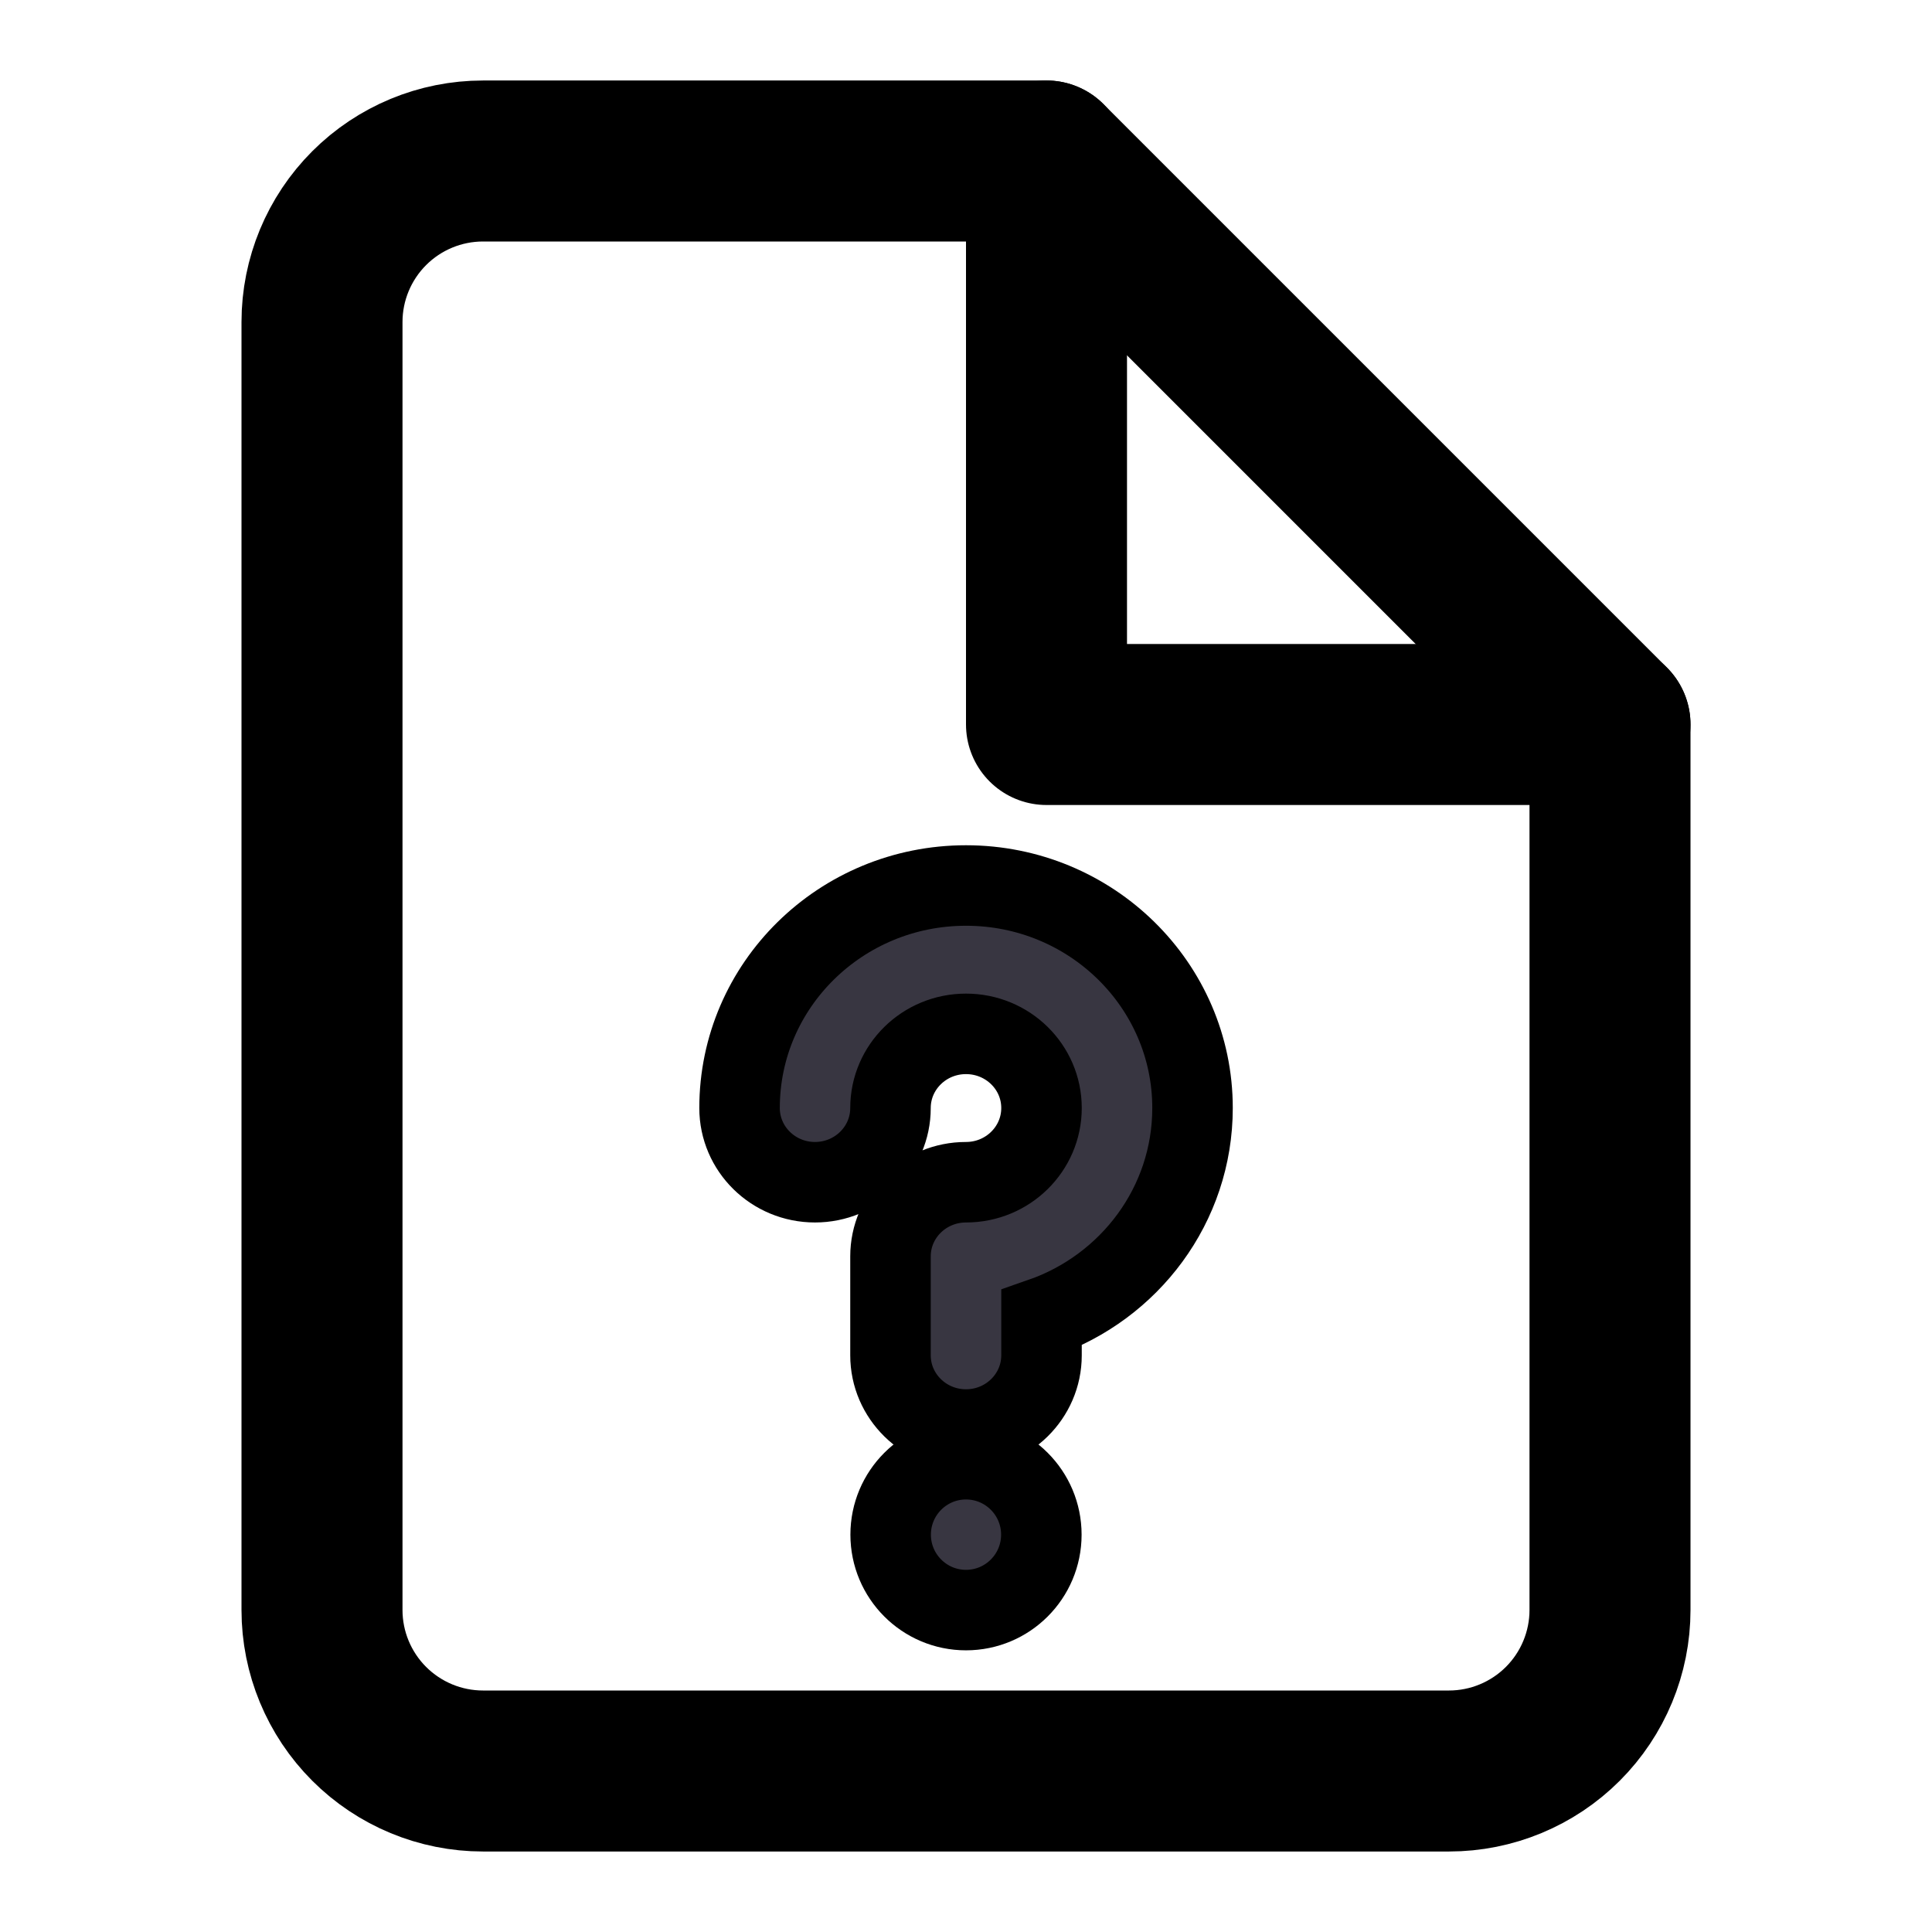
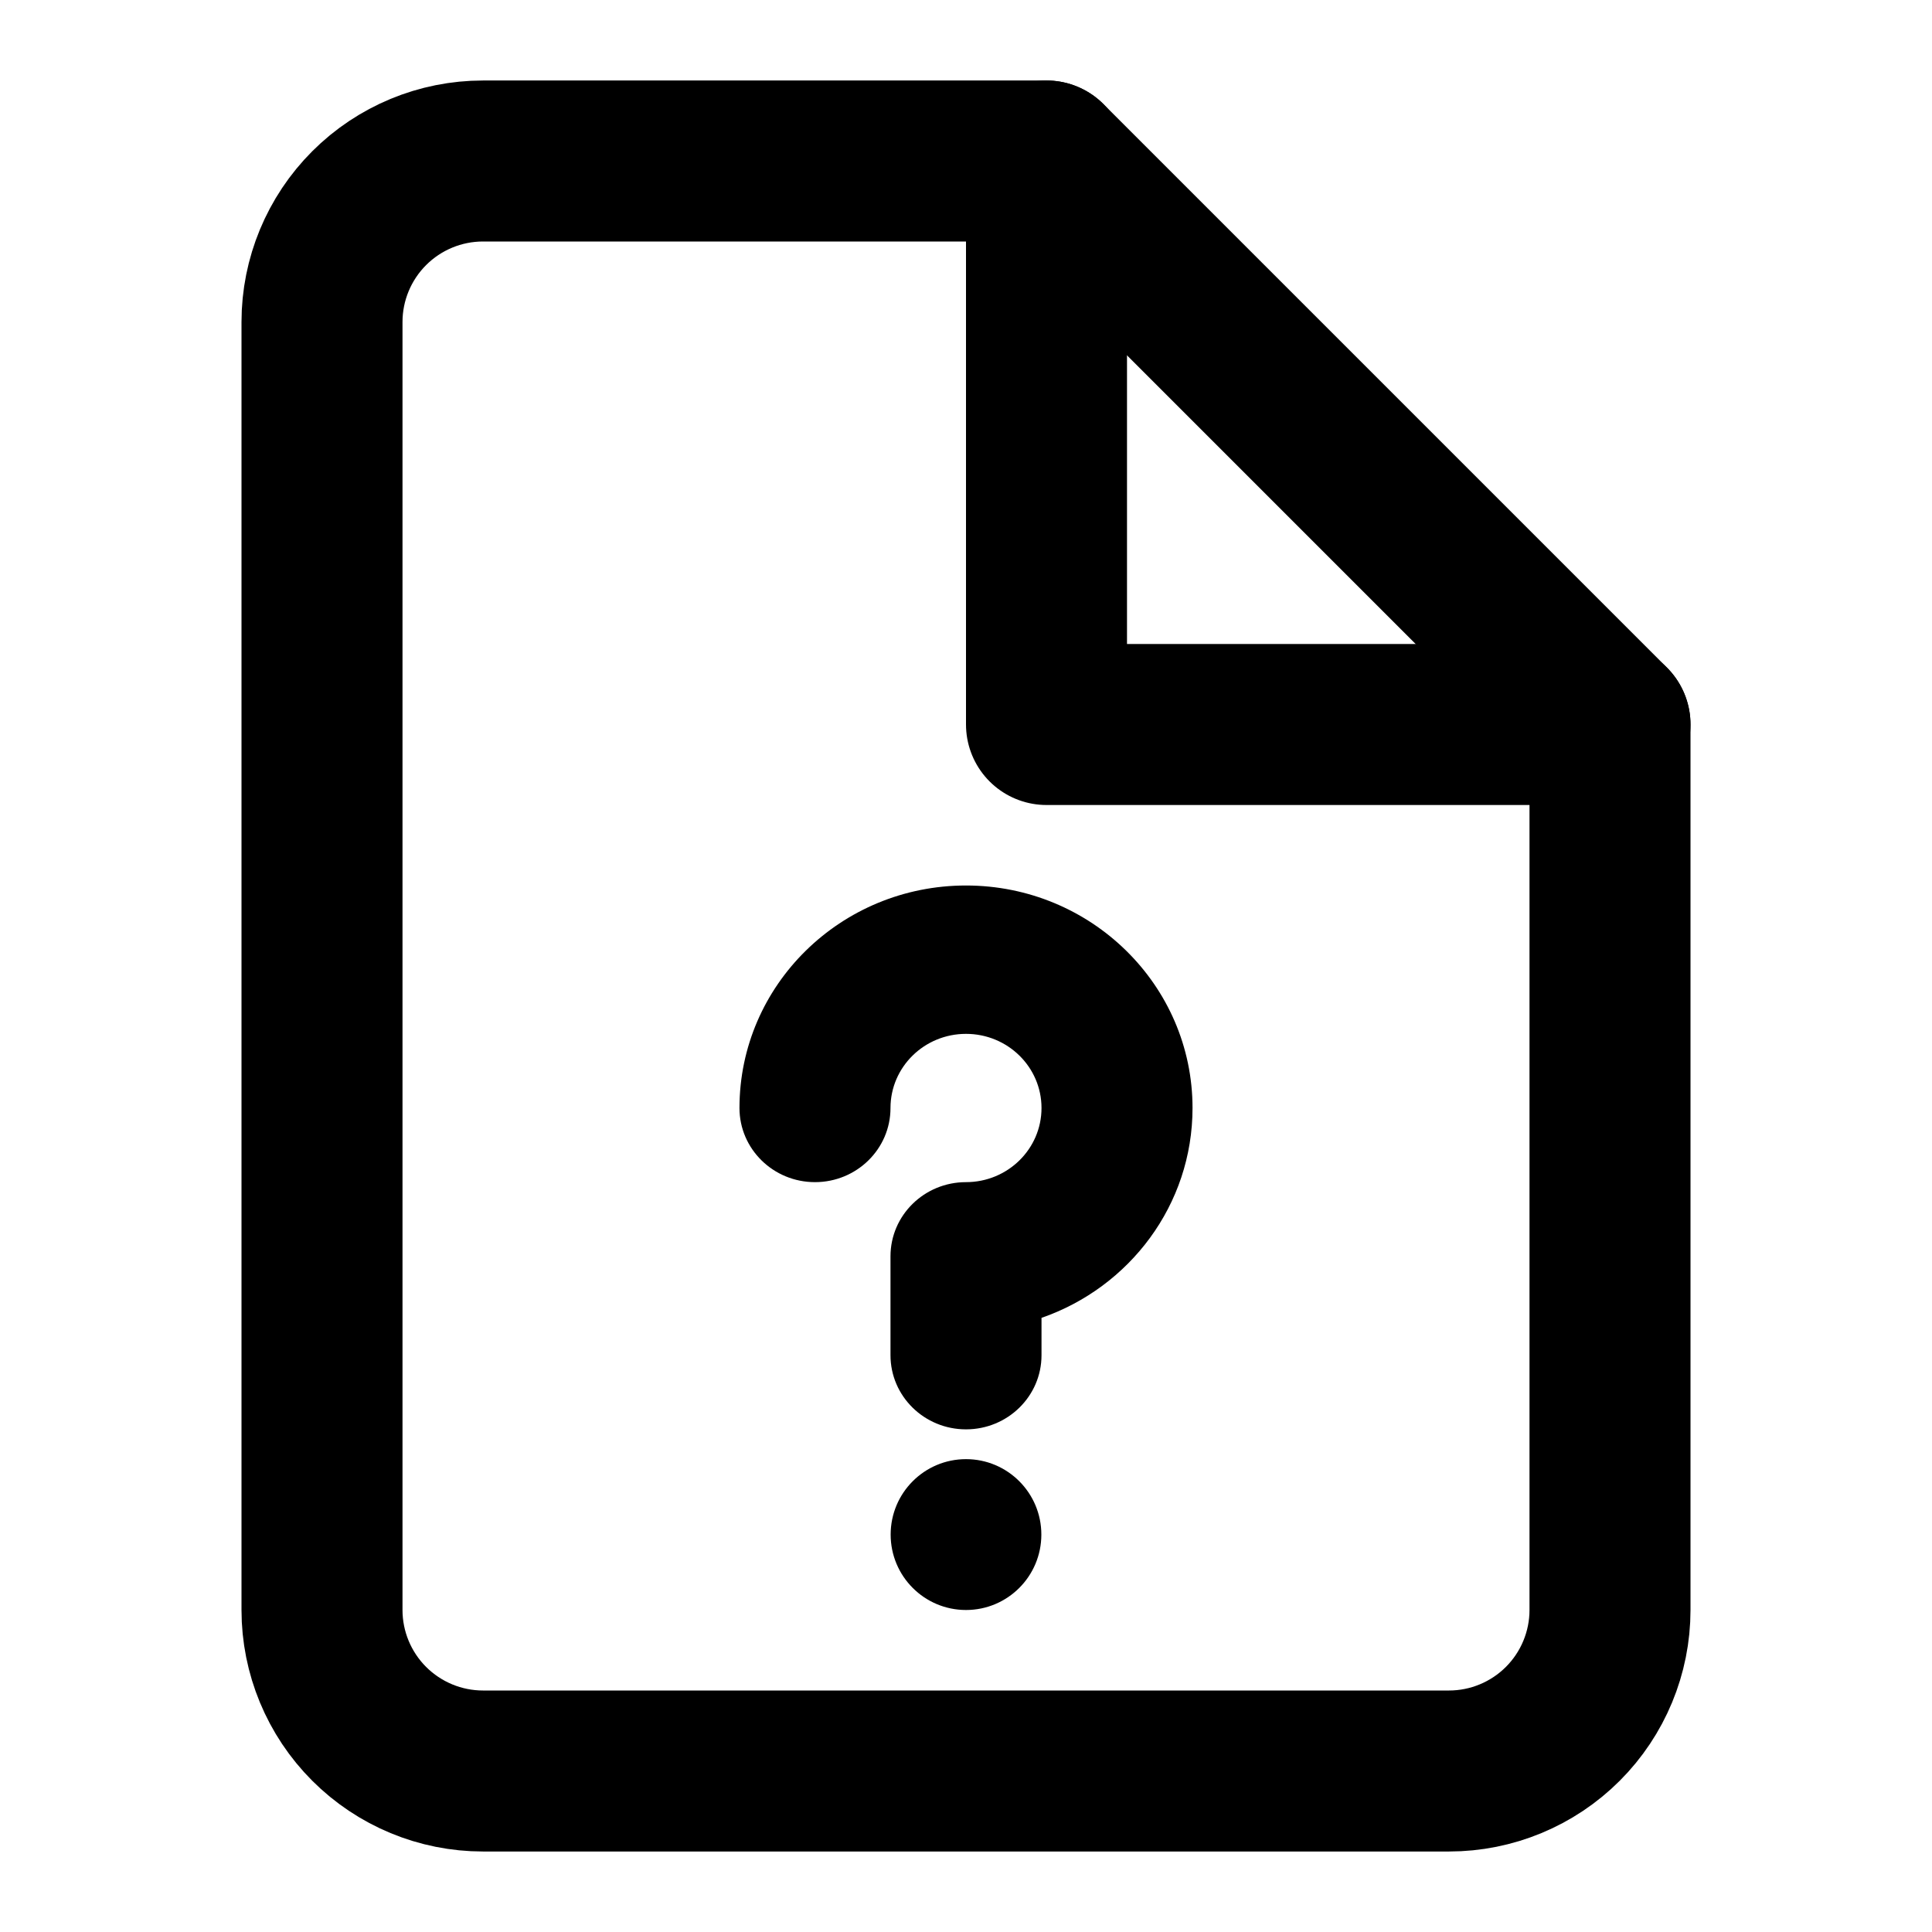
- <svg xmlns="http://www.w3.org/2000/svg" stroke="currentColor" viewBox="0 0 24 24" fill="none" class="Icon Icon-exam-official">
-   <path d="M13 2H6C5.47 2 4.961 2.211 4.586 2.586C4.211 2.961 4 3.47 4 4V20C4 20.53 4.211 21.039 4.586 21.414C4.961 21.789 5.47 22 6 22H18C18.53 22 19.039 21.789 19.414 21.414C19.789 21.039 20 20.53 20 20V9L13 2Z" stroke-width="2" stroke-linecap="round" stroke-linejoin="round" />
-   <path d="M13 2V9H20" stroke-width="2" stroke-linecap="round" stroke-linejoin="round" />
-   <ellipse cx="12" cy="19.064" rx="0.936" ry="0.937" fill="#383641" />
-   <path fill-rule="evenodd" clip-rule="evenodd" d="M12 12.843C11.482 12.843 11.062 13.255 11.062 13.764C11.062 14.273 10.642 14.686 10.124 14.686C9.606 14.686 9.187 14.273 9.187 13.764C9.187 12.238 10.446 11 12 11C13.554 11 14.814 12.238 14.814 13.764C14.814 14.968 14.031 15.992 12.938 16.372V16.836C12.938 17.345 12.518 17.758 12 17.758C11.482 17.758 11.062 17.345 11.062 16.836V15.607C11.062 15.098 11.482 14.686 12 14.686C12.518 14.686 12.938 14.273 12.938 13.764C12.938 13.255 12.518 12.843 12 12.843Z" fill="#383641" />
+ <svg xmlns="http://www.w3.org/2000/svg" fill="none" viewBox="0 0 24 24" class="Icon Icon-exam-official">
+   <path d="m13 2h-7c-.53 0-1.039.211-1.414.586-.375.375-.586.884-.586 1.414v16c0 .53.211 1.039.586 1.414.375.375.884.586 1.414.586h12c.53 0 1.039-.211 1.414-.586s.586-.884.586-1.414v-11z" stroke="currentColor" stroke-linecap="round" stroke-linejoin="round" stroke-width="2" />
+   <path d="m13 2v7h7" stroke="currentColor" stroke-linecap="round" stroke-linejoin="round" stroke-width="2" />
+   <g fill="currentColor">
+     <ellipse cx="12" cy="19.063" rx=".936" ry=".937" />
+     <path clip-rule="evenodd" d="m12 12.843c-.518 0-.938.412-.938.921 0 .509-.42.921-.938.921-.518 0-.938-.412-.938-.921 0-1.527 1.26-2.764 2.814-2.764 1.554 0 2.814 1.238 2.814 2.764 0 1.204-.783 2.228-1.876 2.607v.464c0 .509-.42.921-.938.921-.518 0-.938-.412-.938-.921v-1.229c0-.509.42-.921.938-.921.518 0 .938-.412.938-.921 0-.509-.42-.921-.938-.921z" fill-rule="evenodd" />
+   </g>
</svg>
